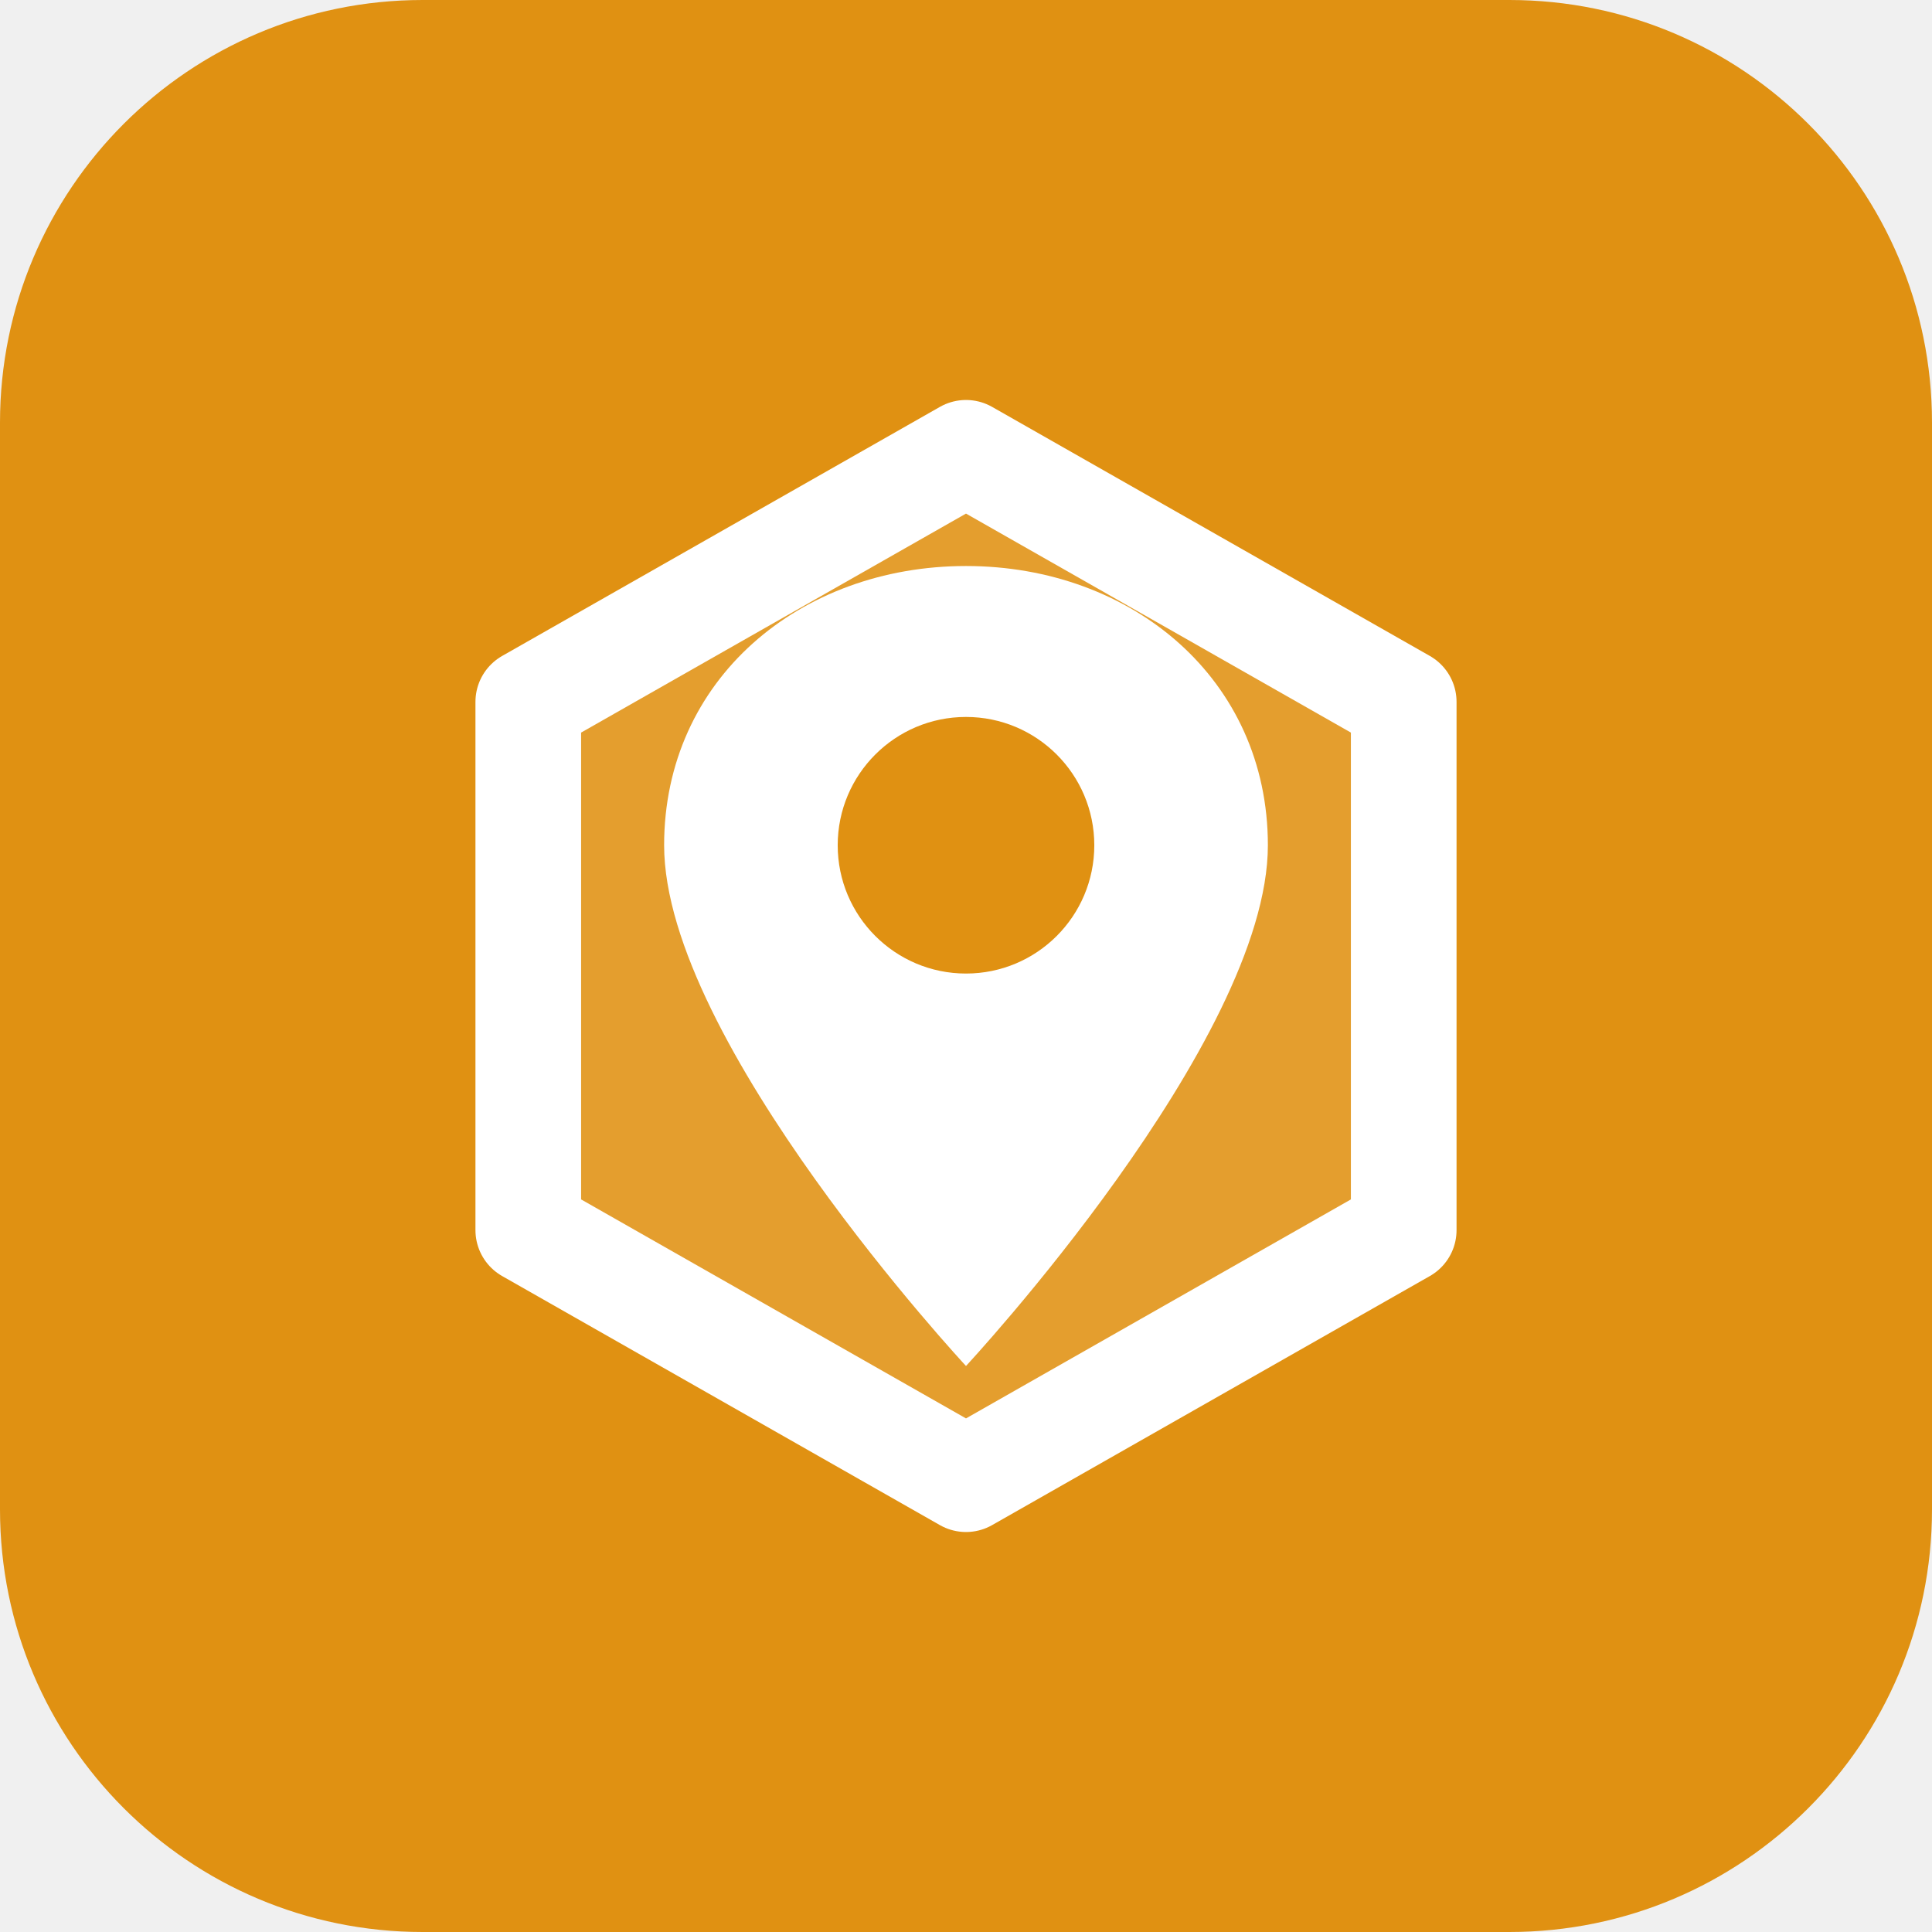
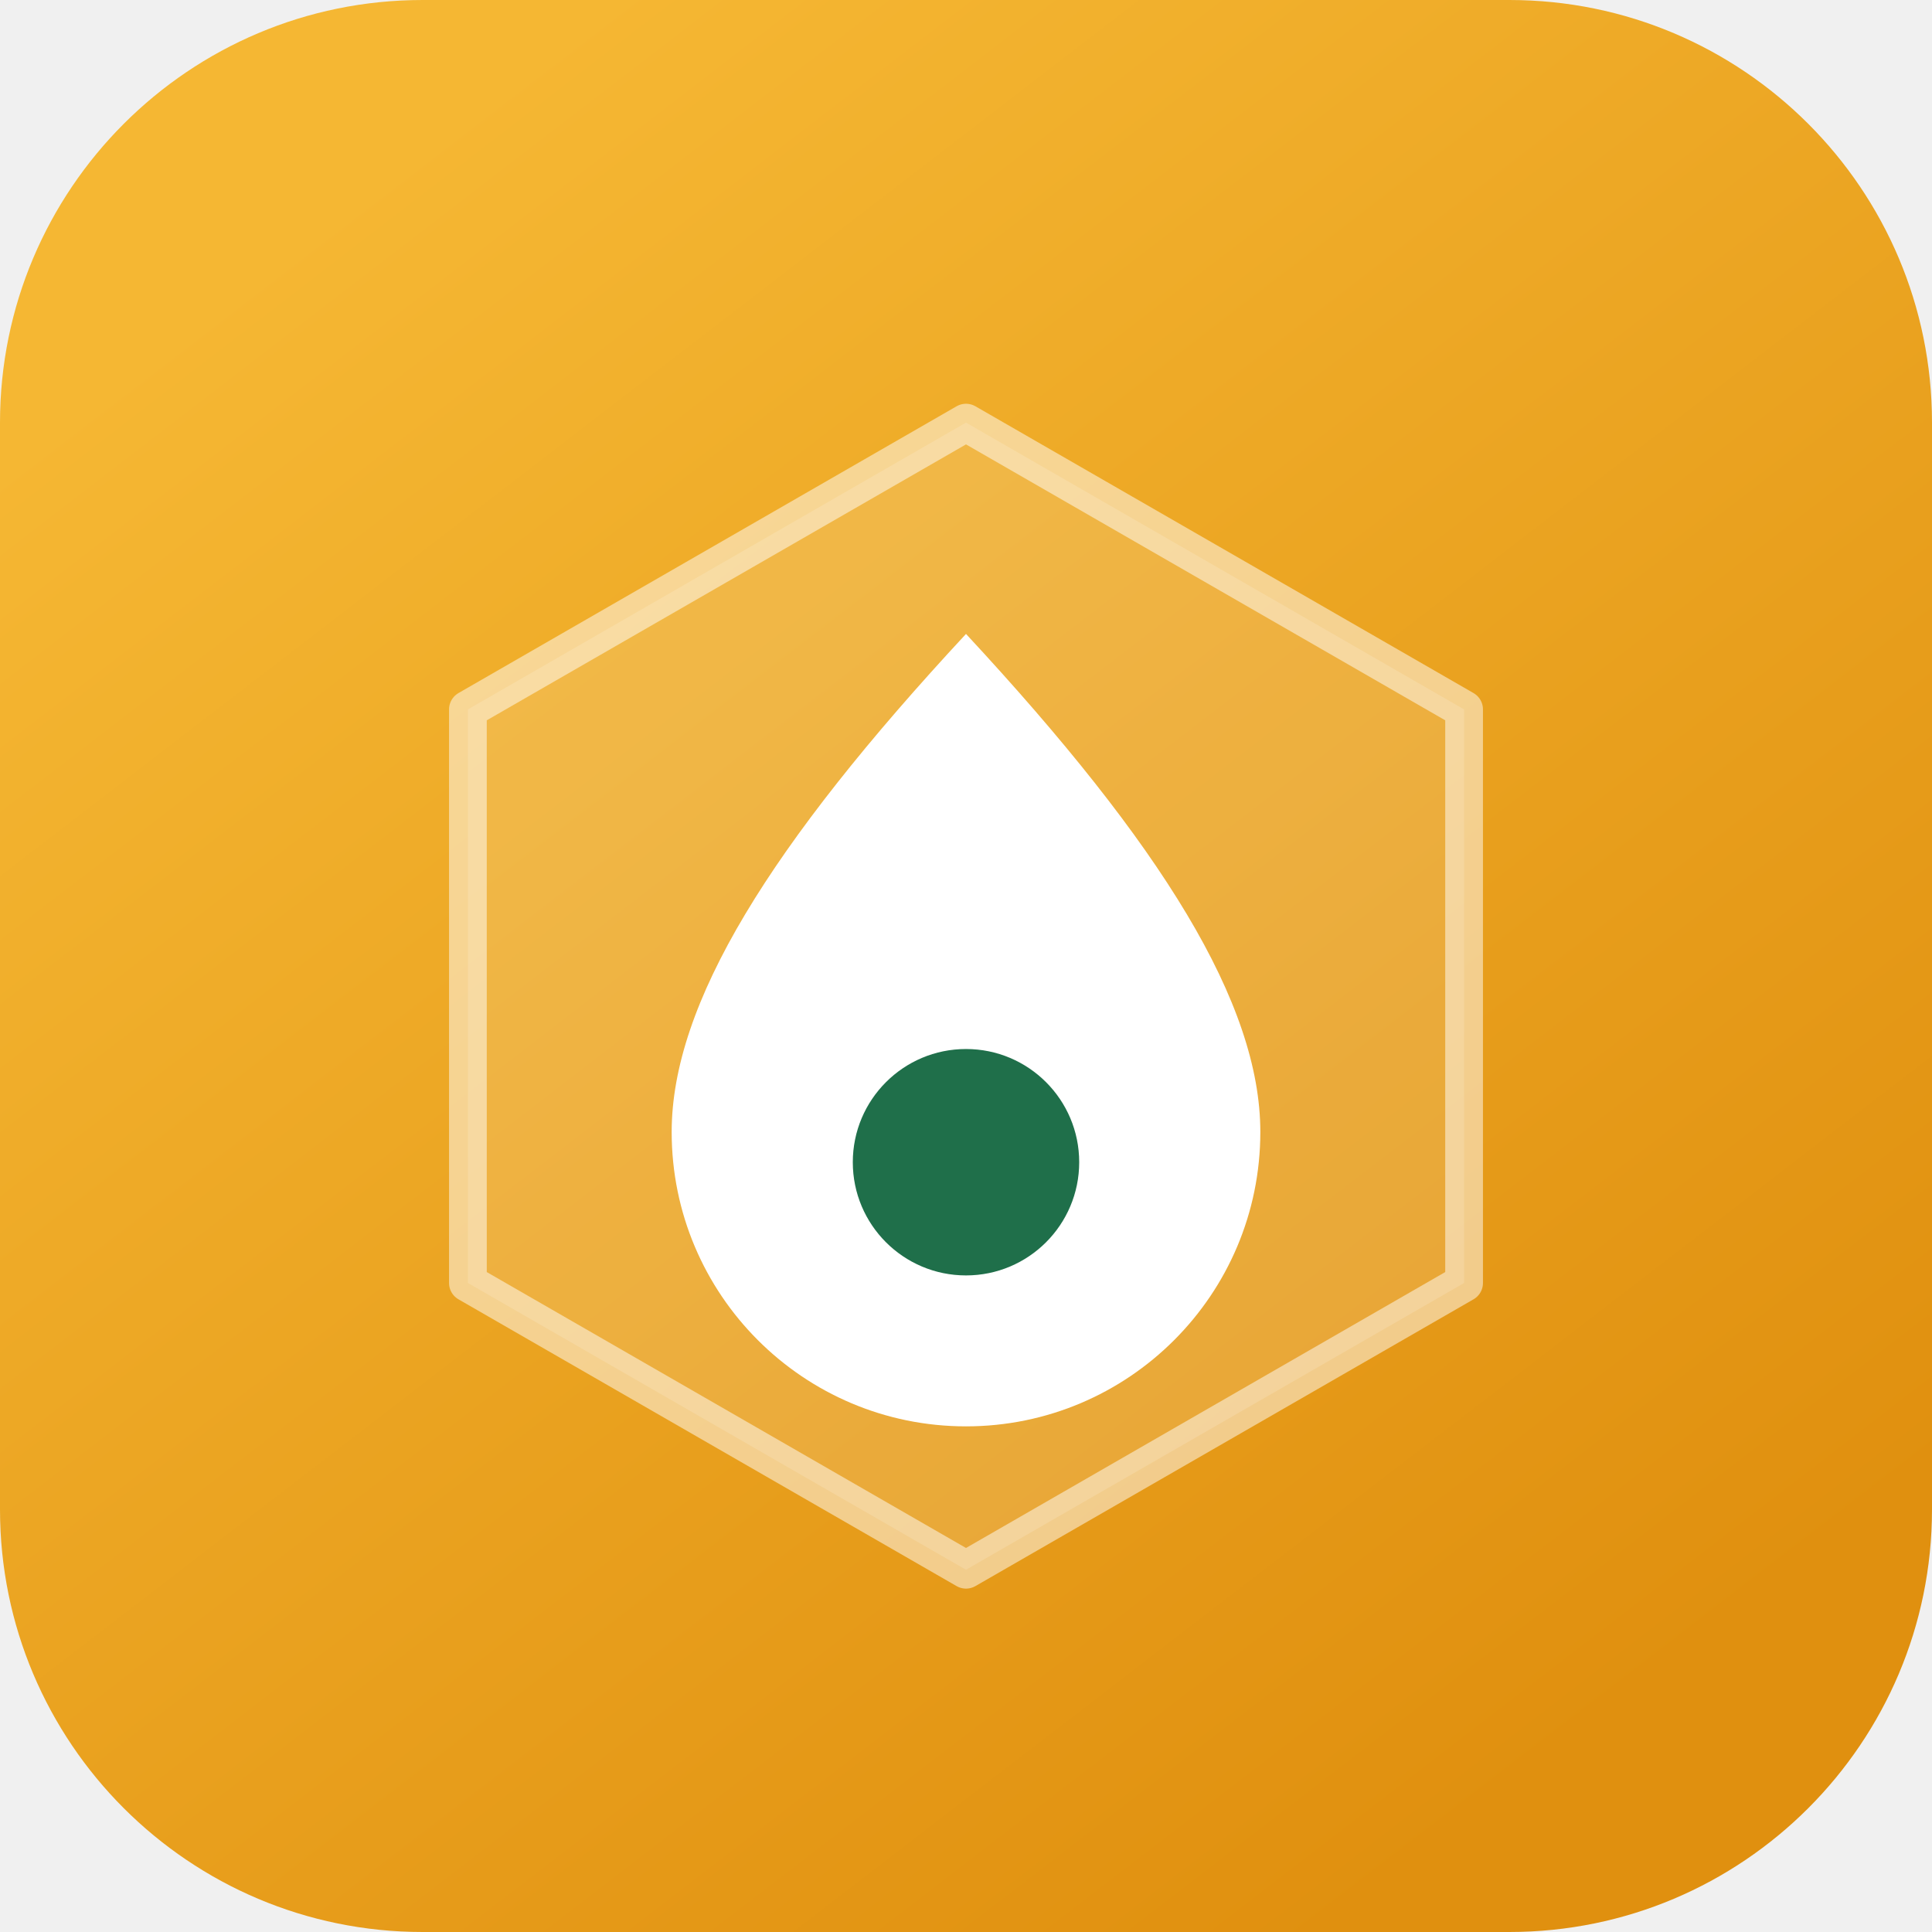
<svg xmlns="http://www.w3.org/2000/svg" viewBox="0 0 512 512" width="512" height="512">
-   <rect width="512" height="512" rx="112" fill="#E09112" />
-   <g fill="none" stroke="#ffffff" stroke-width="28" stroke-linejoin="round">
-     <polygon points="256,120 372,186 372,326 256,392 140,326 140,186" fill="#ffffff" fill-opacity="0.12" />
-   </g>
-   <path d="M256 150c-44 0-80 30-80 74 0 52 80 138 80 138s80-86 80-138c0-44-36-74-80-74z" fill="#ffffff" />
-   <circle cx="256" cy="224" r="34" fill="#E09112" />
+   <defs>
+     <linearGradient id="g" x1="96" y1="48" x2="416" y2="464" gradientUnits="userSpaceOnUse">
+       <stop stop-color="#F5B733" />
+       <stop offset="1" stop-color="#E0900F" />
+     </linearGradient>
+   </defs>
+   <rect width="512" height="512" rx="112" fill="url(#g)" />
+   <path d="M256 112 388 188v152l-132 76-132-76V188z" fill="#ffffff" fill-opacity="0.14" stroke="#ffffff" stroke-opacity="0.5" stroke-width="10" stroke-linejoin="round" />
+   <path d="M256 168c-52 56-78 98-78 132a78 78 0 0 0 156 0c0-34-26-76-78-132z" fill="#ffffff" />
+   <circle cx="256" cy="308" r="30" fill="#1F6F4A" />
</svg>
